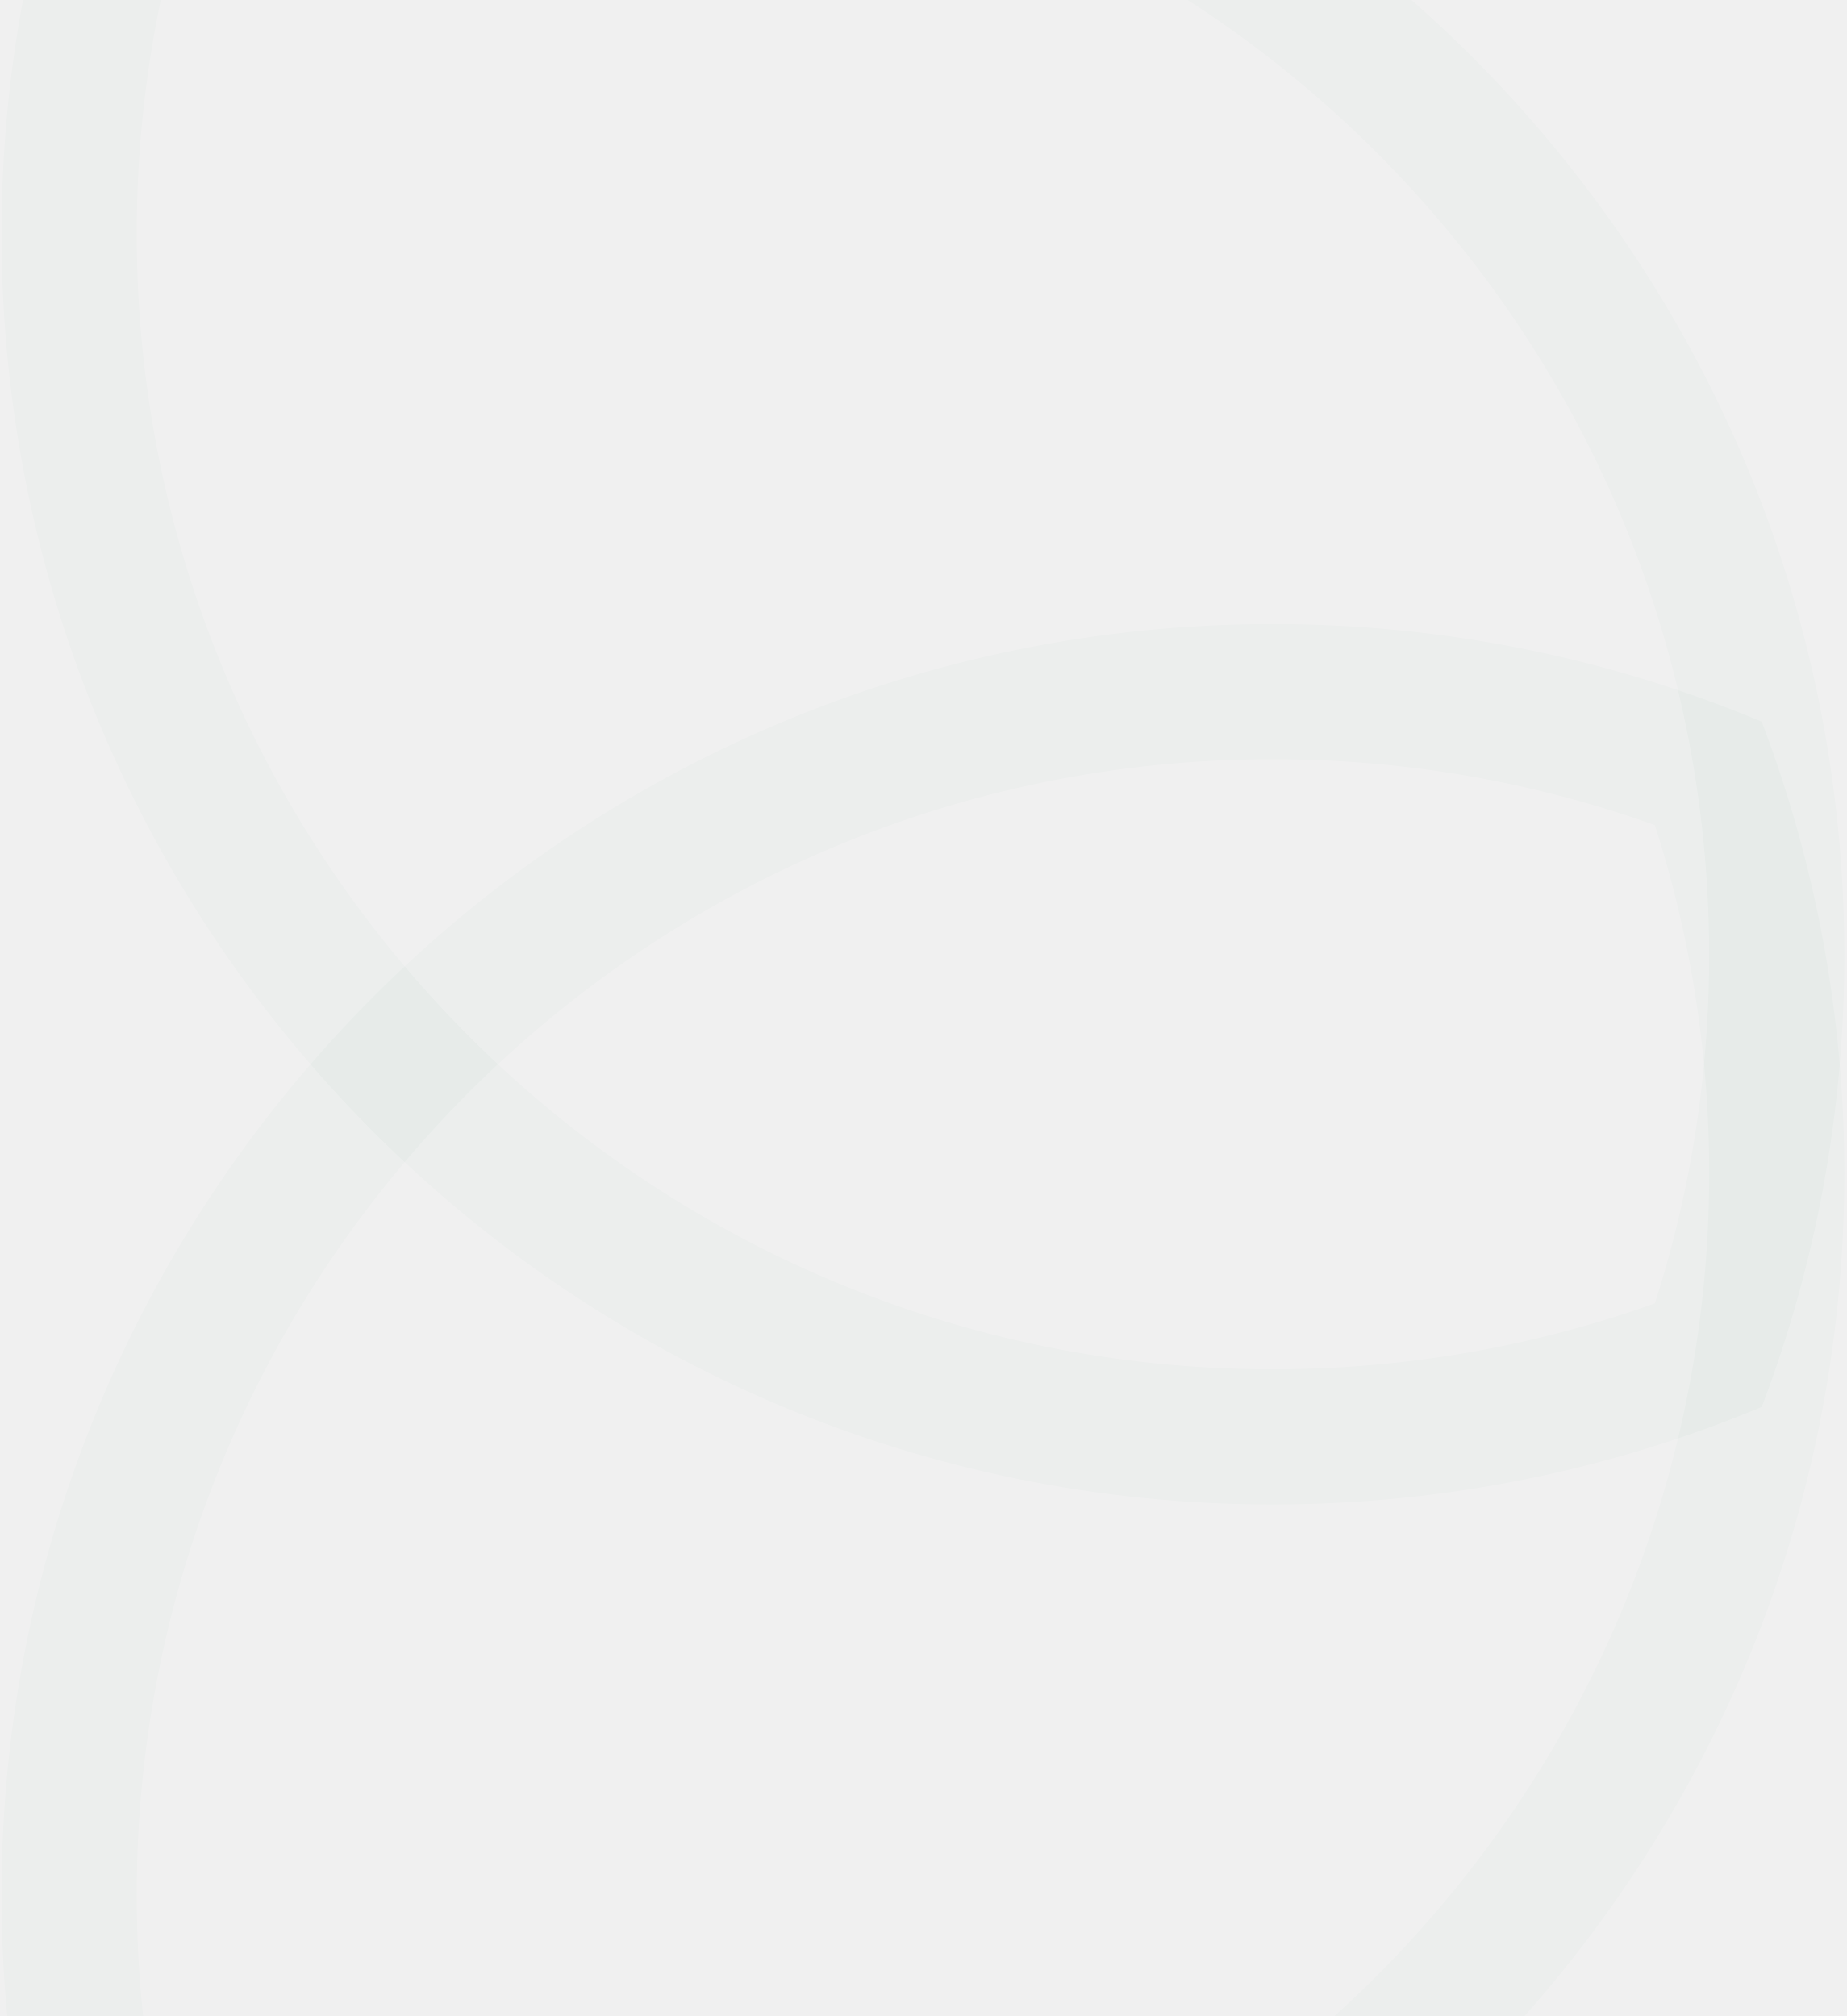
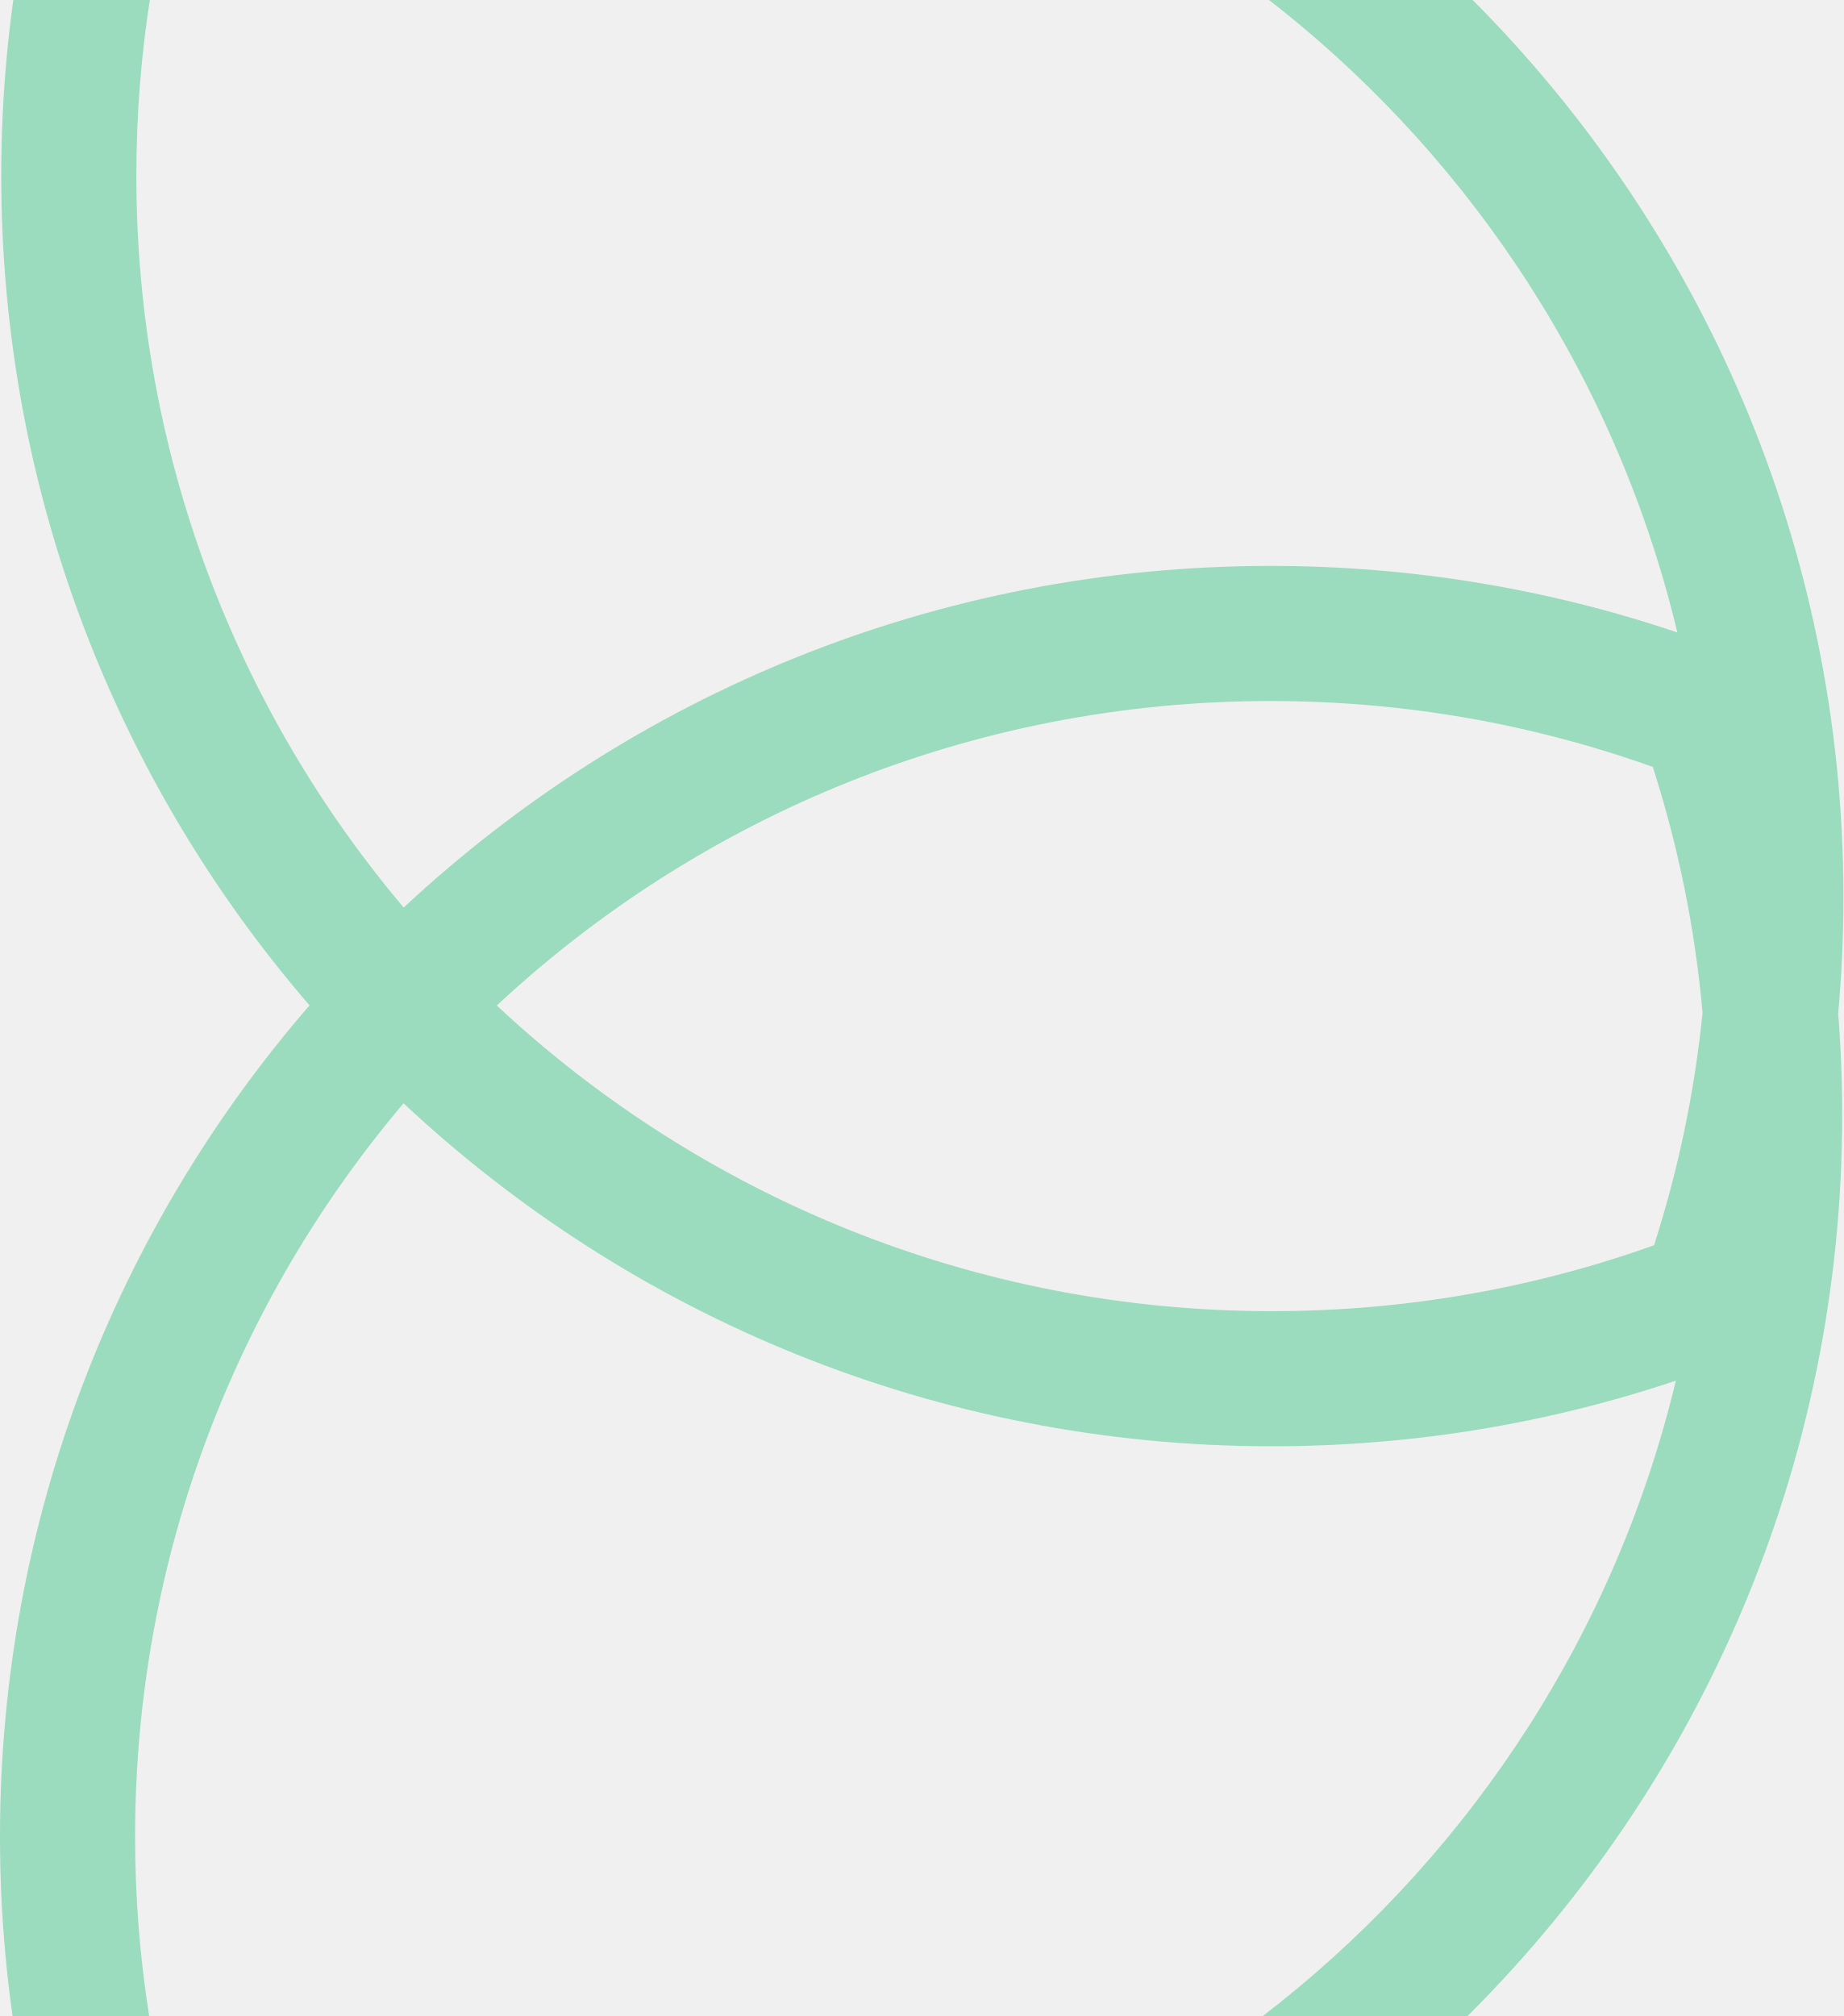
- <svg xmlns="http://www.w3.org/2000/svg" width="697" height="761" viewBox="0 0 697 761" fill="none">
-   <g style="mix-blend-mode:overlay">
-     <mask id="path-1-inside-1_828_10682" fill="white">
-       <path fill-rule="evenodd" clip-rule="evenodd" d="M31.758 -82.217C88.593 -105.943 150.968 -119.046 216.405 -119.046C481.313 -119.046 696.064 95.705 696.064 360.614C696.064 420.645 685.036 478.101 664.895 531.066C608.06 554.792 545.684 567.895 480.248 567.895C215.34 567.895 0.589 353.144 0.589 88.236C0.589 28.204 11.617 -29.252 31.758 -82.217Z" />
-     </mask>
-     <path d="M31.758 -82.217L12.111 -129.281L-8.12 -120.835L-15.912 -100.344L31.758 -82.217ZM664.895 531.066L684.542 578.13L704.772 569.684L712.564 549.193L664.895 531.066ZM51.405 -35.153C102.126 -56.327 157.832 -68.046 216.405 -68.046V-170.046C144.105 -170.046 75.059 -155.559 12.111 -129.281L51.405 -35.153ZM216.405 -68.046C453.147 -68.046 645.064 123.871 645.064 360.614H747.064C747.064 67.538 509.48 -170.046 216.405 -170.046V-68.046ZM645.064 360.614C645.064 414.355 635.198 465.674 617.225 512.938L712.564 549.193C734.873 490.528 747.064 426.935 747.064 360.614H645.064ZM645.248 484.002C594.527 505.176 538.821 516.895 480.248 516.895V618.895C552.548 618.895 621.593 604.408 684.542 578.13L645.248 484.002ZM480.248 516.895C243.506 516.895 51.589 324.978 51.589 88.236H-50.411C-50.411 381.311 187.173 618.895 480.248 618.895V516.895ZM51.589 88.236C51.589 34.494 61.454 -16.825 79.428 -64.09L-15.912 -100.344C-38.22 -41.679 -50.411 21.914 -50.411 88.236H51.589Z" fill="#27523D" fill-opacity="0.4" mask="url(#path-1-inside-1_828_10682)" />
-   </g>
-   <g style="mix-blend-mode:overlay">
-     <mask id="path-3-inside-2_828_10682" fill="white">
-       <path fill-rule="evenodd" clip-rule="evenodd" d="M664.895 272.404C608.061 248.678 545.685 235.575 480.249 235.575C215.34 235.575 0.589 450.326 0.589 715.234C0.589 775.266 11.618 832.722 31.759 885.687C88.593 909.412 150.969 922.516 216.405 922.516C481.314 922.516 696.064 707.765 696.064 442.856C696.064 382.824 685.036 325.369 664.895 272.404Z" />
-     </mask>
-     <path d="M664.895 272.404L684.542 225.34L704.773 233.785L712.565 254.276L664.895 272.404ZM31.759 885.687L12.112 932.75L-8.119 924.305L-15.911 903.814L31.759 885.687ZM645.248 319.468C594.528 298.294 538.821 286.575 480.249 286.575V184.575C552.548 184.575 621.594 199.062 684.542 225.34L645.248 319.468ZM480.249 286.575C243.507 286.575 51.589 478.492 51.589 715.234H-50.411C-50.411 422.159 187.174 184.575 480.249 184.575V286.575ZM51.589 715.234C51.589 768.976 61.455 820.295 79.428 867.559L-15.911 903.814C-38.22 845.149 -50.411 781.556 -50.411 715.234H51.589ZM51.406 838.623C102.126 859.796 157.832 871.516 216.405 871.516V973.516C144.105 973.516 75.06 959.028 12.112 932.75L51.406 838.623ZM216.405 871.516C453.147 871.516 645.064 679.598 645.064 442.856H747.064C747.064 735.931 509.48 973.516 216.405 973.516V871.516ZM645.064 442.856C645.064 389.114 635.199 337.796 617.226 290.531L712.565 254.276C734.874 312.941 747.064 376.534 747.064 442.856H645.064Z" fill="#27523D" fill-opacity="0.4" mask="url(#path-3-inside-2_828_10682)" />
-   </g>
+ <svg xmlns="http://www.w3.org/2000/svg" width="696" height="761" viewBox="0 0 696 761" fill="none">
+   <path fill-rule="evenodd" clip-rule="evenodd" d="M51.475 66.281C51.475 20.376 58.673 -23.762 71.974 -65.115C117.014 -81.215 165.578 -90 216.291 -90C418.628 -90 588.222 50.189 633.242 238.736C585.024 222.45 533.373 213.621 479.659 213.621C353.165 213.621 238.106 262.586 152.404 342.596C89.43 267.981 51.475 171.564 51.475 66.281ZM116.856 379.506C44.332 295.468 0.475 185.996 0.475 66.281C0.475 6.25 11.503 -51.206 31.644 -104.171C88.479 -127.897 150.855 -141 216.291 -141C481.199 -141 695.95 73.751 695.95 338.659C695.95 353.465 695.279 368.114 693.966 382.578C694.966 395.221 695.475 408.002 695.475 420.902C695.475 685.811 480.724 900.562 215.816 900.562C150.379 900.562 88.004 887.458 31.169 863.732C11.028 810.768 0 753.312 0 693.28C0 573.304 44.049 463.616 116.856 379.506ZM632.683 521.174C587.538 709.545 418.028 849.561 215.816 849.561C165.103 849.561 116.539 840.776 71.499 824.676C58.198 783.323 51 739.186 51 693.28C51 587.764 89.124 491.153 152.349 416.469C238.106 496.773 353.378 545.941 480.134 545.941C533.465 545.941 584.762 537.237 632.683 521.174ZM642.762 382.28C639.701 412.61 633.483 441.975 624.451 470.056C579.411 486.156 530.847 494.941 480.134 494.941C367.026 494.941 264.15 451.133 187.547 379.559C264.1 308.248 366.785 264.621 479.659 264.621C530.372 264.621 578.936 273.406 623.976 289.506C633.503 319.126 639.899 350.176 642.762 382.28Z" fill="#9BDBBE" />
</svg>
